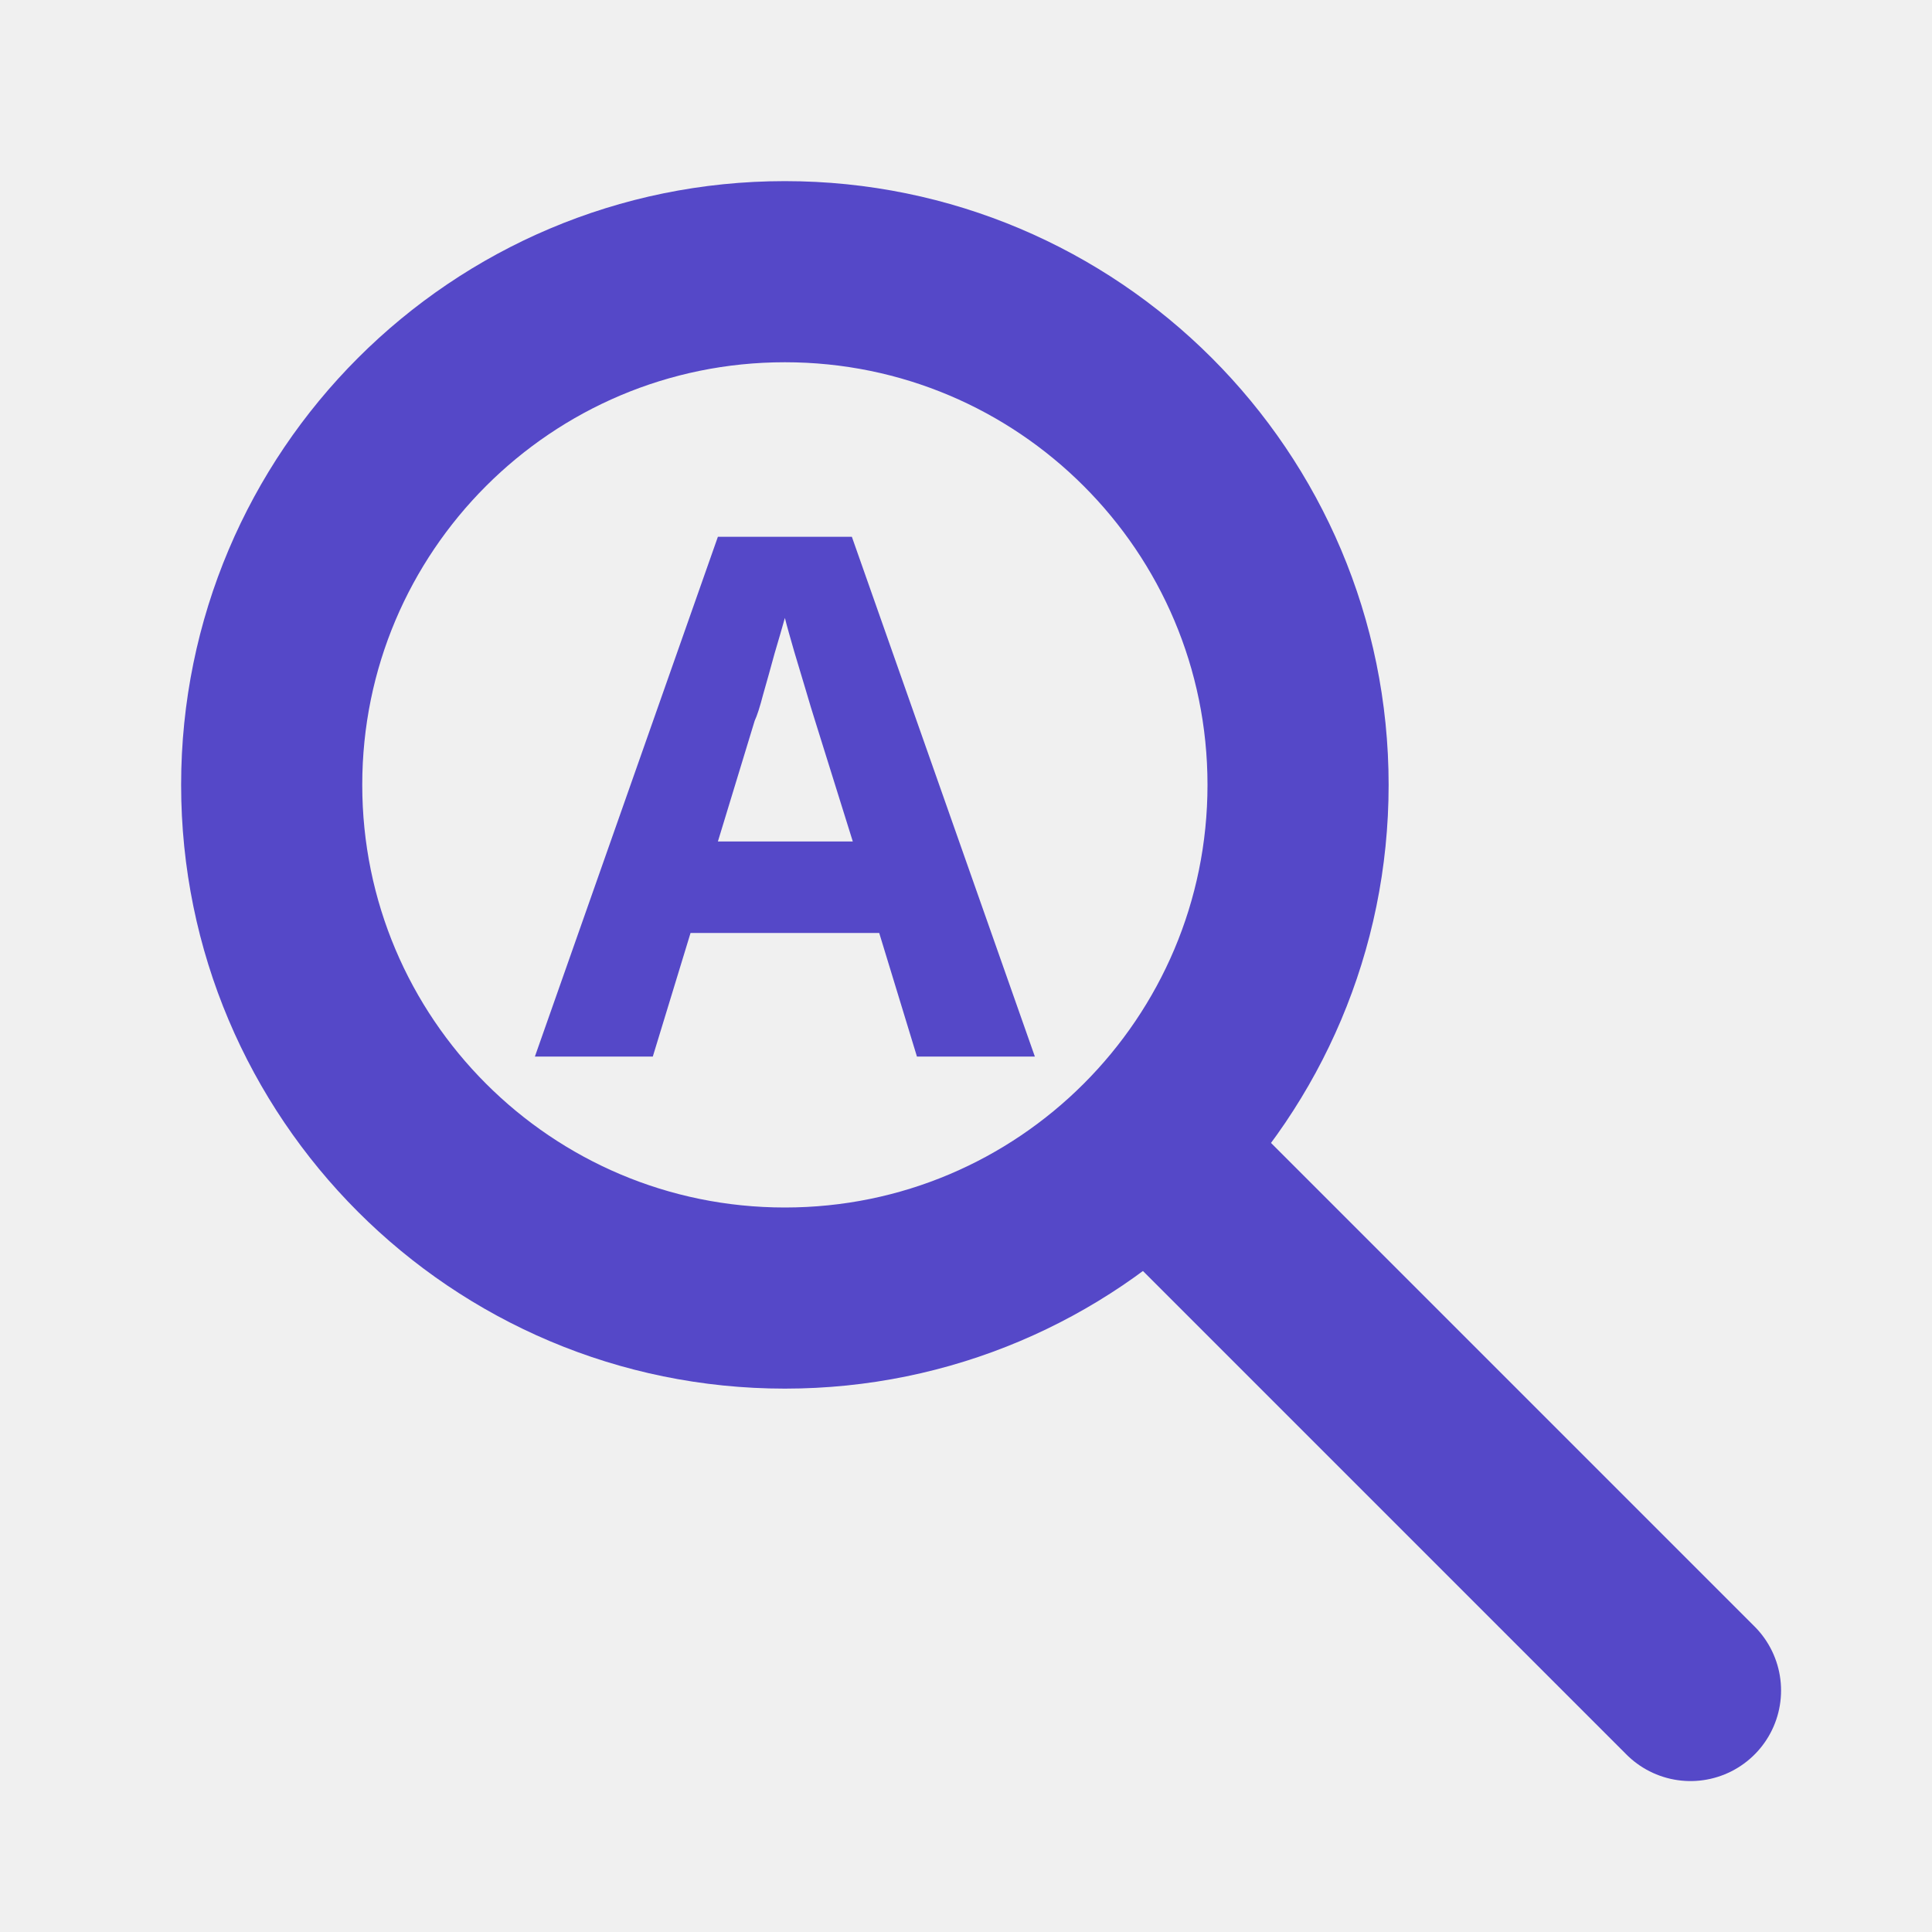
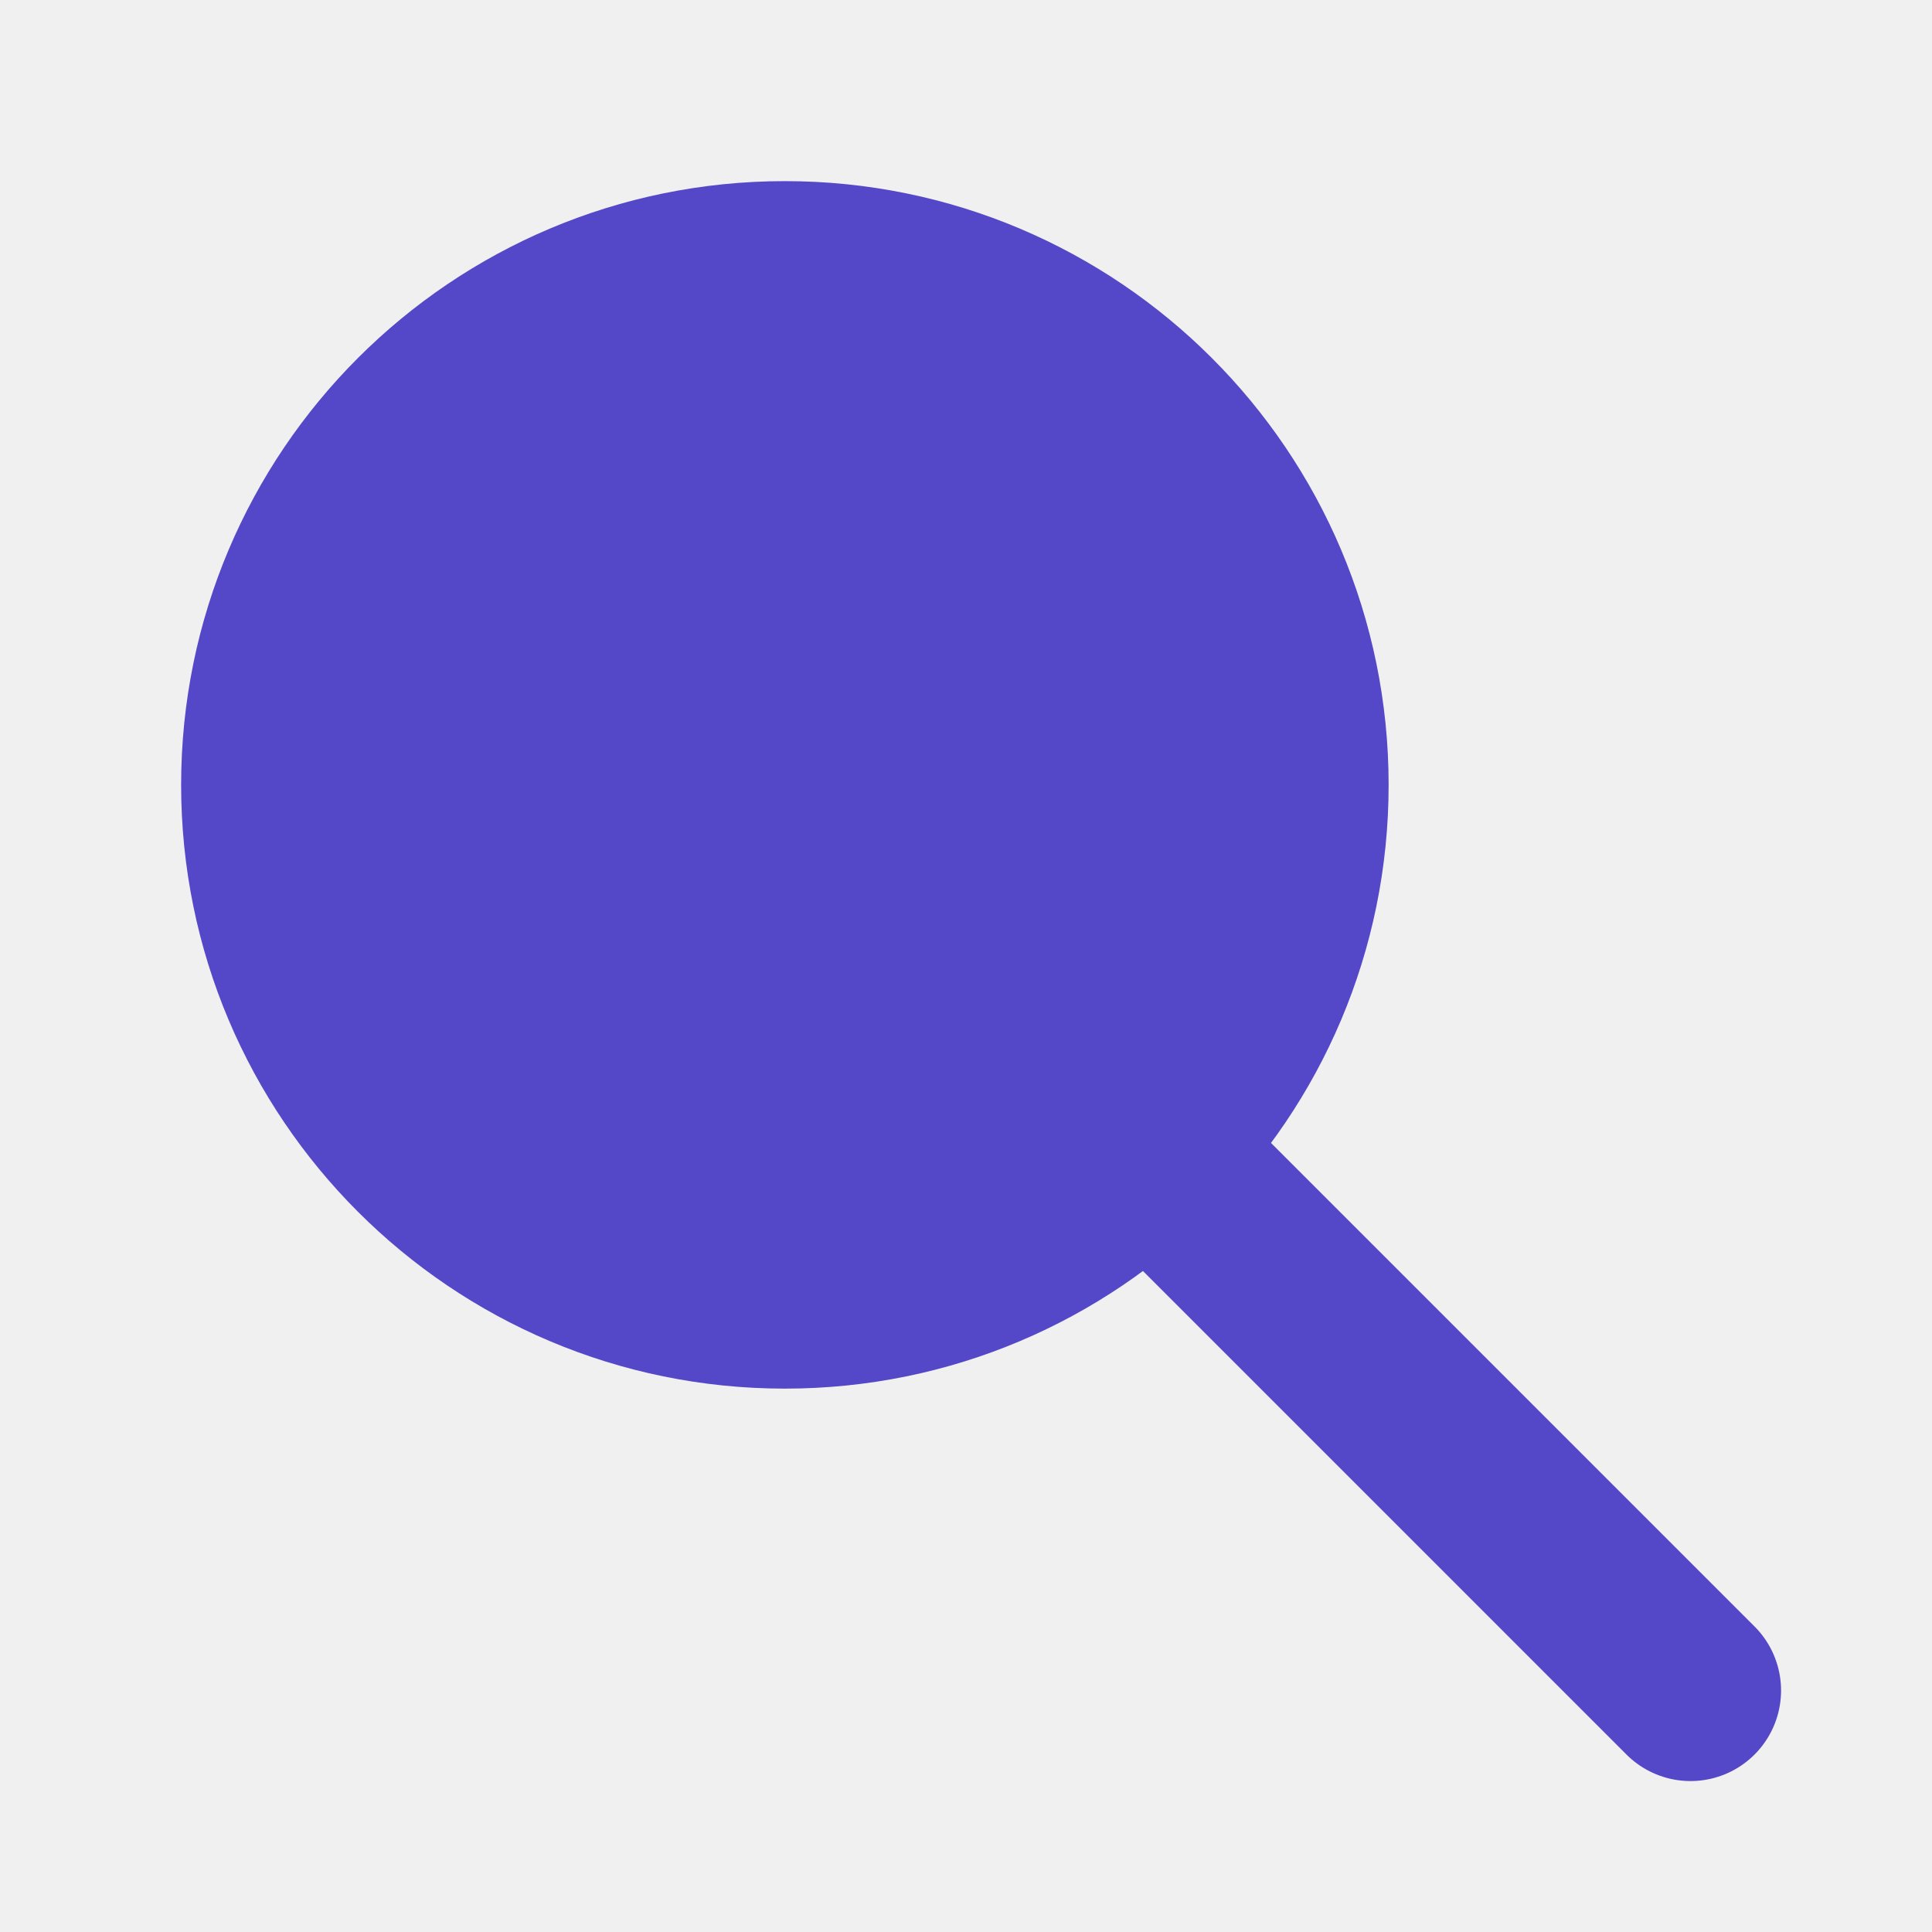
<svg xmlns="http://www.w3.org/2000/svg" viewBox="0 0 32 32" fill="none">
-   <circle cx="13" cy="13" r="8.5" stroke="#5548c8" stroke-width="3" />
-   <line x1="19.5" y1="19.5" x2="28" y2="28" stroke="#5548c8" stroke-width="3" stroke-linecap="round" />
-   <text x="13" y="17.5" text-anchor="middle" font-family="system-ui, sans-serif" font-size="12" font-weight="700" fill="#5548c8">A</text>
+   <style>
+     .fg { stroke: #5548c8; fill: #5548c8; }
+     @media (prefers-color-scheme: dark) {
+       .fg { stroke: #ffffff; fill: #ffffff; }
+     }
+   </style>
+   <circle cx="13" cy="13" r="8.5" class="fg" stroke-width="3" />
+   <line x1="19.5" y1="19.5" x2="28" y2="28" class="fg" stroke-width="3" stroke-linecap="round" />
+   <text x="13" y="17.5" text-anchor="middle" font-family="system-ui, sans-serif" font-size="12" font-weight="700" class="fg">A</text>
</svg>
